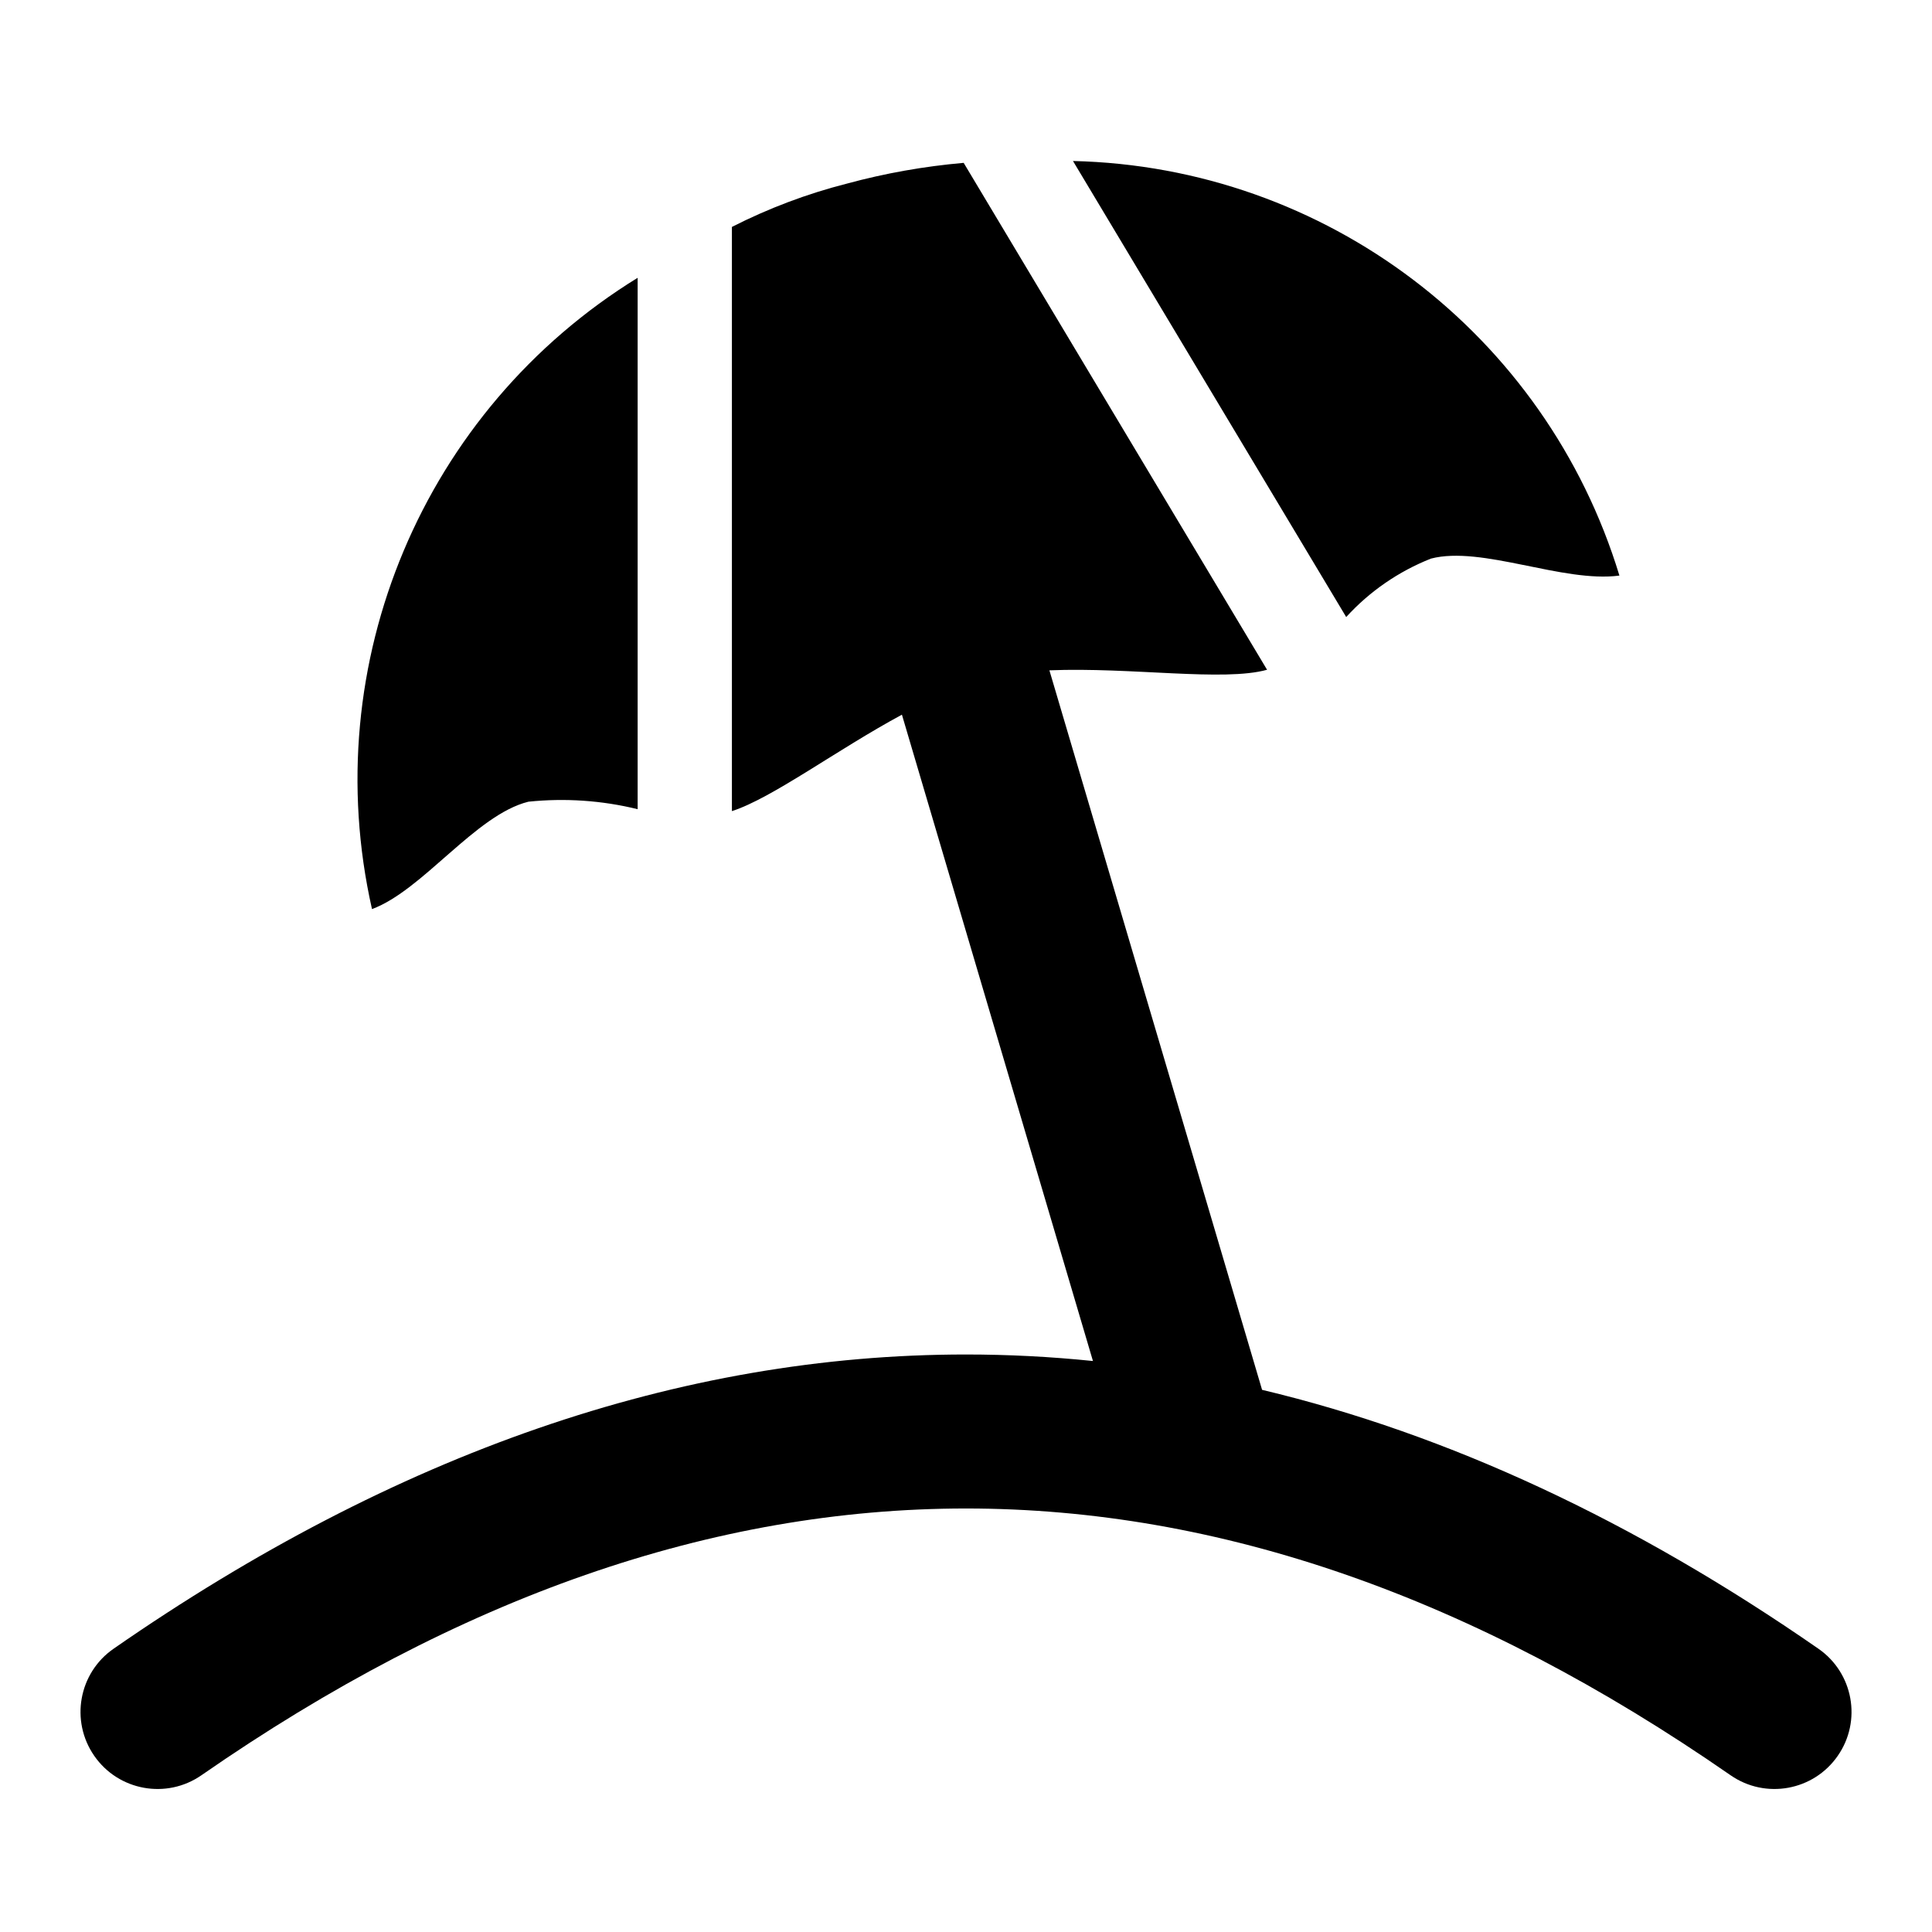
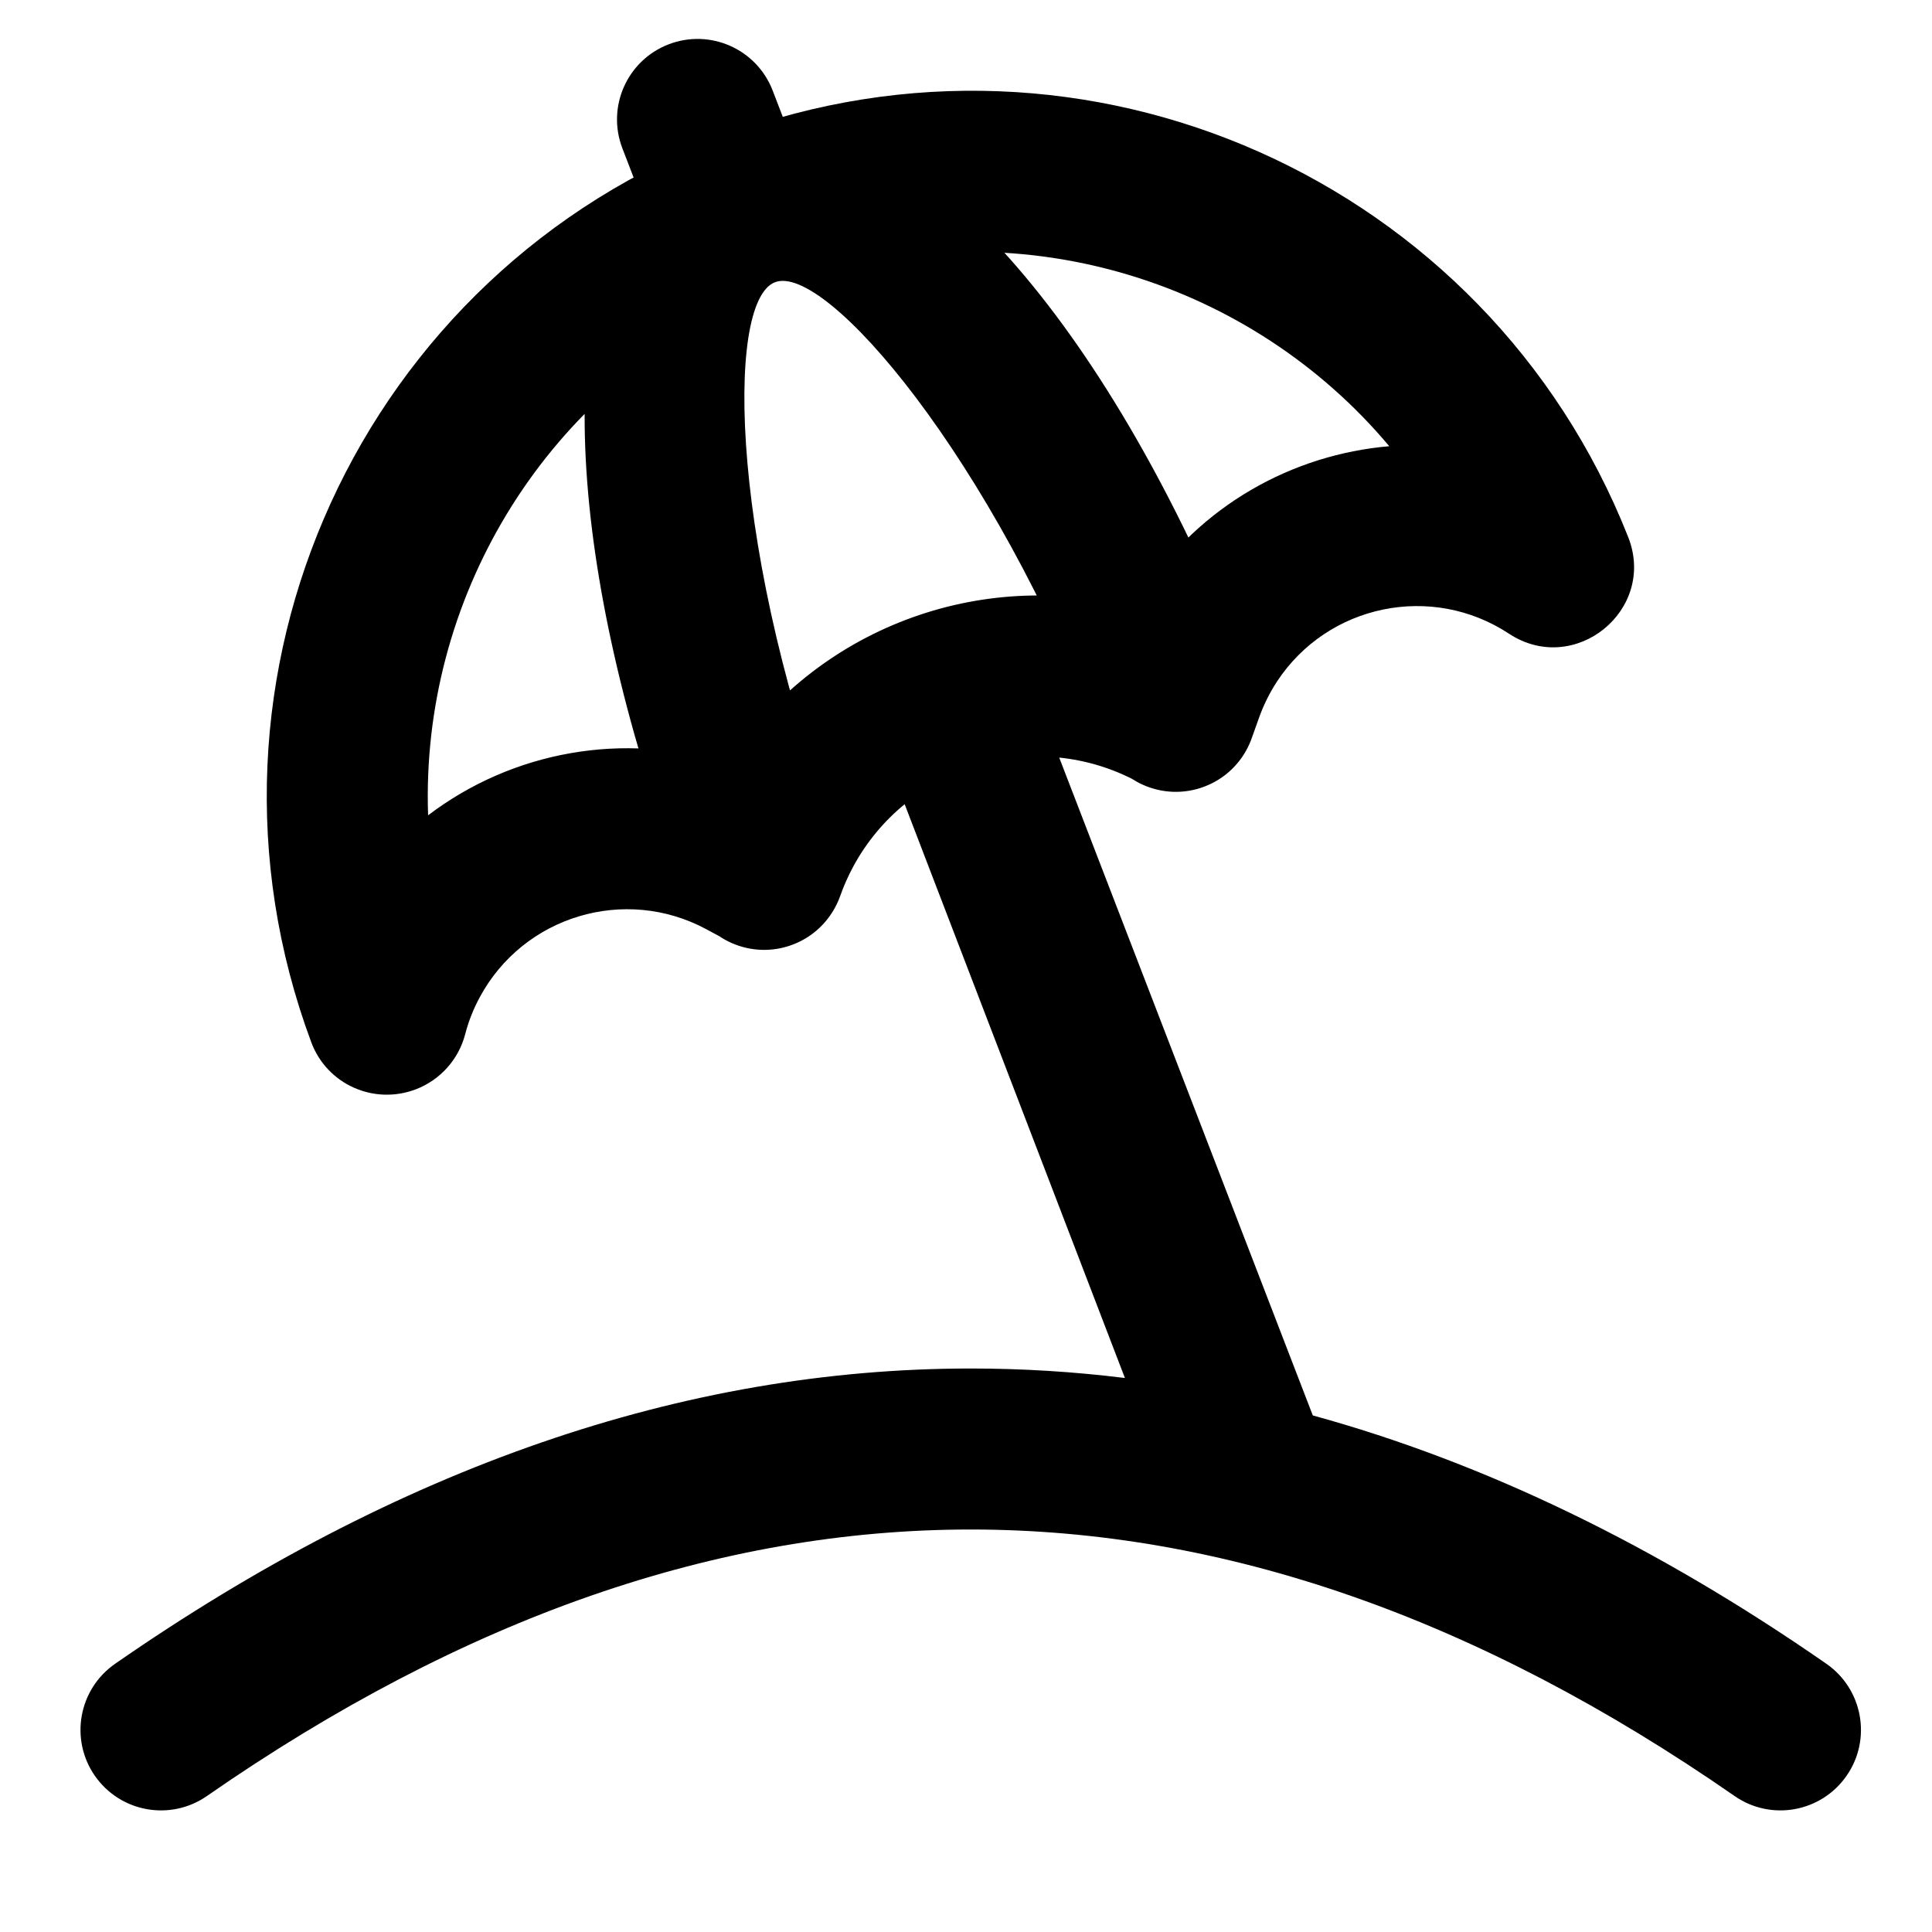
<svg xmlns="http://www.w3.org/2000/svg" width="24" height="24" viewBox="0 0 24 24">
-   <path d="M11.204,8.878 C10.397,9.313 9.591,9.916 9.092,10.076 L9.092,2.819 C9.546,2.588 10.025,2.407 10.52,2.281 C10.995,2.152 11.48,2.066 11.971,2.023 L15.74,8.32 C15.202,8.47 14.054,8.286 13.036,8.327 L15.678,17.265 C17.993,17.817 20.298,18.892 22.589,20.481 C23.023,20.782 23.131,21.378 22.829,21.812 C22.528,22.246 21.932,22.354 21.498,22.053 C18.303,19.836 15.142,18.739 12,18.739 C8.858,18.739 5.697,19.836 2.502,22.053 C2.068,22.354 1.472,22.246 1.171,21.812 C0.87,21.378 0.977,20.782 1.411,20.481 C4.912,18.052 8.446,16.826 12,16.826 C12.526,16.826 13.052,16.853 13.577,16.907 L11.204,8.878 L11.204,8.878 Z M7.921,10.052 C7.478,9.943 7.018,9.912 6.564,9.959 C5.908,10.122 5.253,11.059 4.621,11.293 C3.932,8.242 5.259,5.091 7.921,3.451 L7.921,10.052 Z M16.723,7.665 L13.329,2 C16.466,2.072 19.203,4.148 20.117,7.15 C19.415,7.243 18.408,6.775 17.776,6.939 C17.374,7.098 17.014,7.346 16.723,7.665 Z" />
+   <path d="M13.974,17.118 L11.238,9.99 C10.984,10.198 10.765,10.458 10.599,10.765 C10.536,10.883 10.481,11.005 10.437,11.131 C10.231,11.708 9.559,11.966 9.019,11.675 L8.774,11.543 C7.762,10.999 6.501,11.379 5.958,12.391 C5.88,12.536 5.819,12.69 5.778,12.85 C5.696,13.161 5.469,13.415 5.168,13.531 C4.643,13.732 4.061,13.469 3.867,12.948 C2.178,8.413 4.486,3.369 9.021,1.68 C13.491,0.016 18.471,2.233 20.225,6.669 C20.585,7.577 19.561,8.409 18.745,7.872 C17.786,7.24 16.496,7.506 15.864,8.465 C15.774,8.603 15.7,8.751 15.645,8.903 L15.55,9.168 C15.345,9.745 14.672,10.003 14.133,9.712 C13.821,9.543 13.49,9.445 13.158,9.411 L16.308,17.583 C18.445,18.17 20.573,19.2 22.688,20.668 C23.141,20.983 23.254,21.606 22.939,22.059 C22.624,22.513 22.001,22.626 21.548,22.311 C18.354,20.095 15.196,19 12.059,19 C8.921,19 5.763,20.095 2.57,22.311 C2.116,22.626 1.493,22.513 1.178,22.059 C0.864,21.606 0.976,20.983 1.43,20.668 C4.942,18.231 8.49,17 12.059,17 C12.698,17 13.336,17.039 13.974,17.118 Z M9.033,9.489 C10.13,7.803 12.183,7.046 14.078,7.552 C14.115,7.489 14.153,7.426 14.194,7.365 C14.909,6.278 16.055,5.646 17.258,5.543 C15.551,3.509 12.743,2.615 10.101,3.425 C9.973,3.464 9.708,3.146 9.581,3.193 C9.411,3.257 9.381,3.688 9.219,3.763 C6.718,4.926 5.225,7.47 5.318,10.128 C6.361,9.335 7.75,9.077 9.033,9.489 Z M7.946,2.4 L7.732,1.844 C7.533,1.328 7.79,0.75 8.305,0.551 C8.821,0.352 9.399,0.609 9.598,1.124 L9.745,1.506 C11.758,1.604 14.026,4.535 15.54,8.478 C15.738,8.994 15.481,9.572 14.965,9.77 C14.449,9.968 13.871,9.71 13.673,9.195 C12.328,5.691 10.259,3.263 9.627,3.506 C8.994,3.749 9.081,6.938 10.426,10.441 C10.624,10.956 10.367,11.535 9.851,11.733 C9.336,11.931 8.757,11.674 8.559,11.158 C7.142,7.468 6.81,3.995 7.946,2.4 Z" />
</svg>
